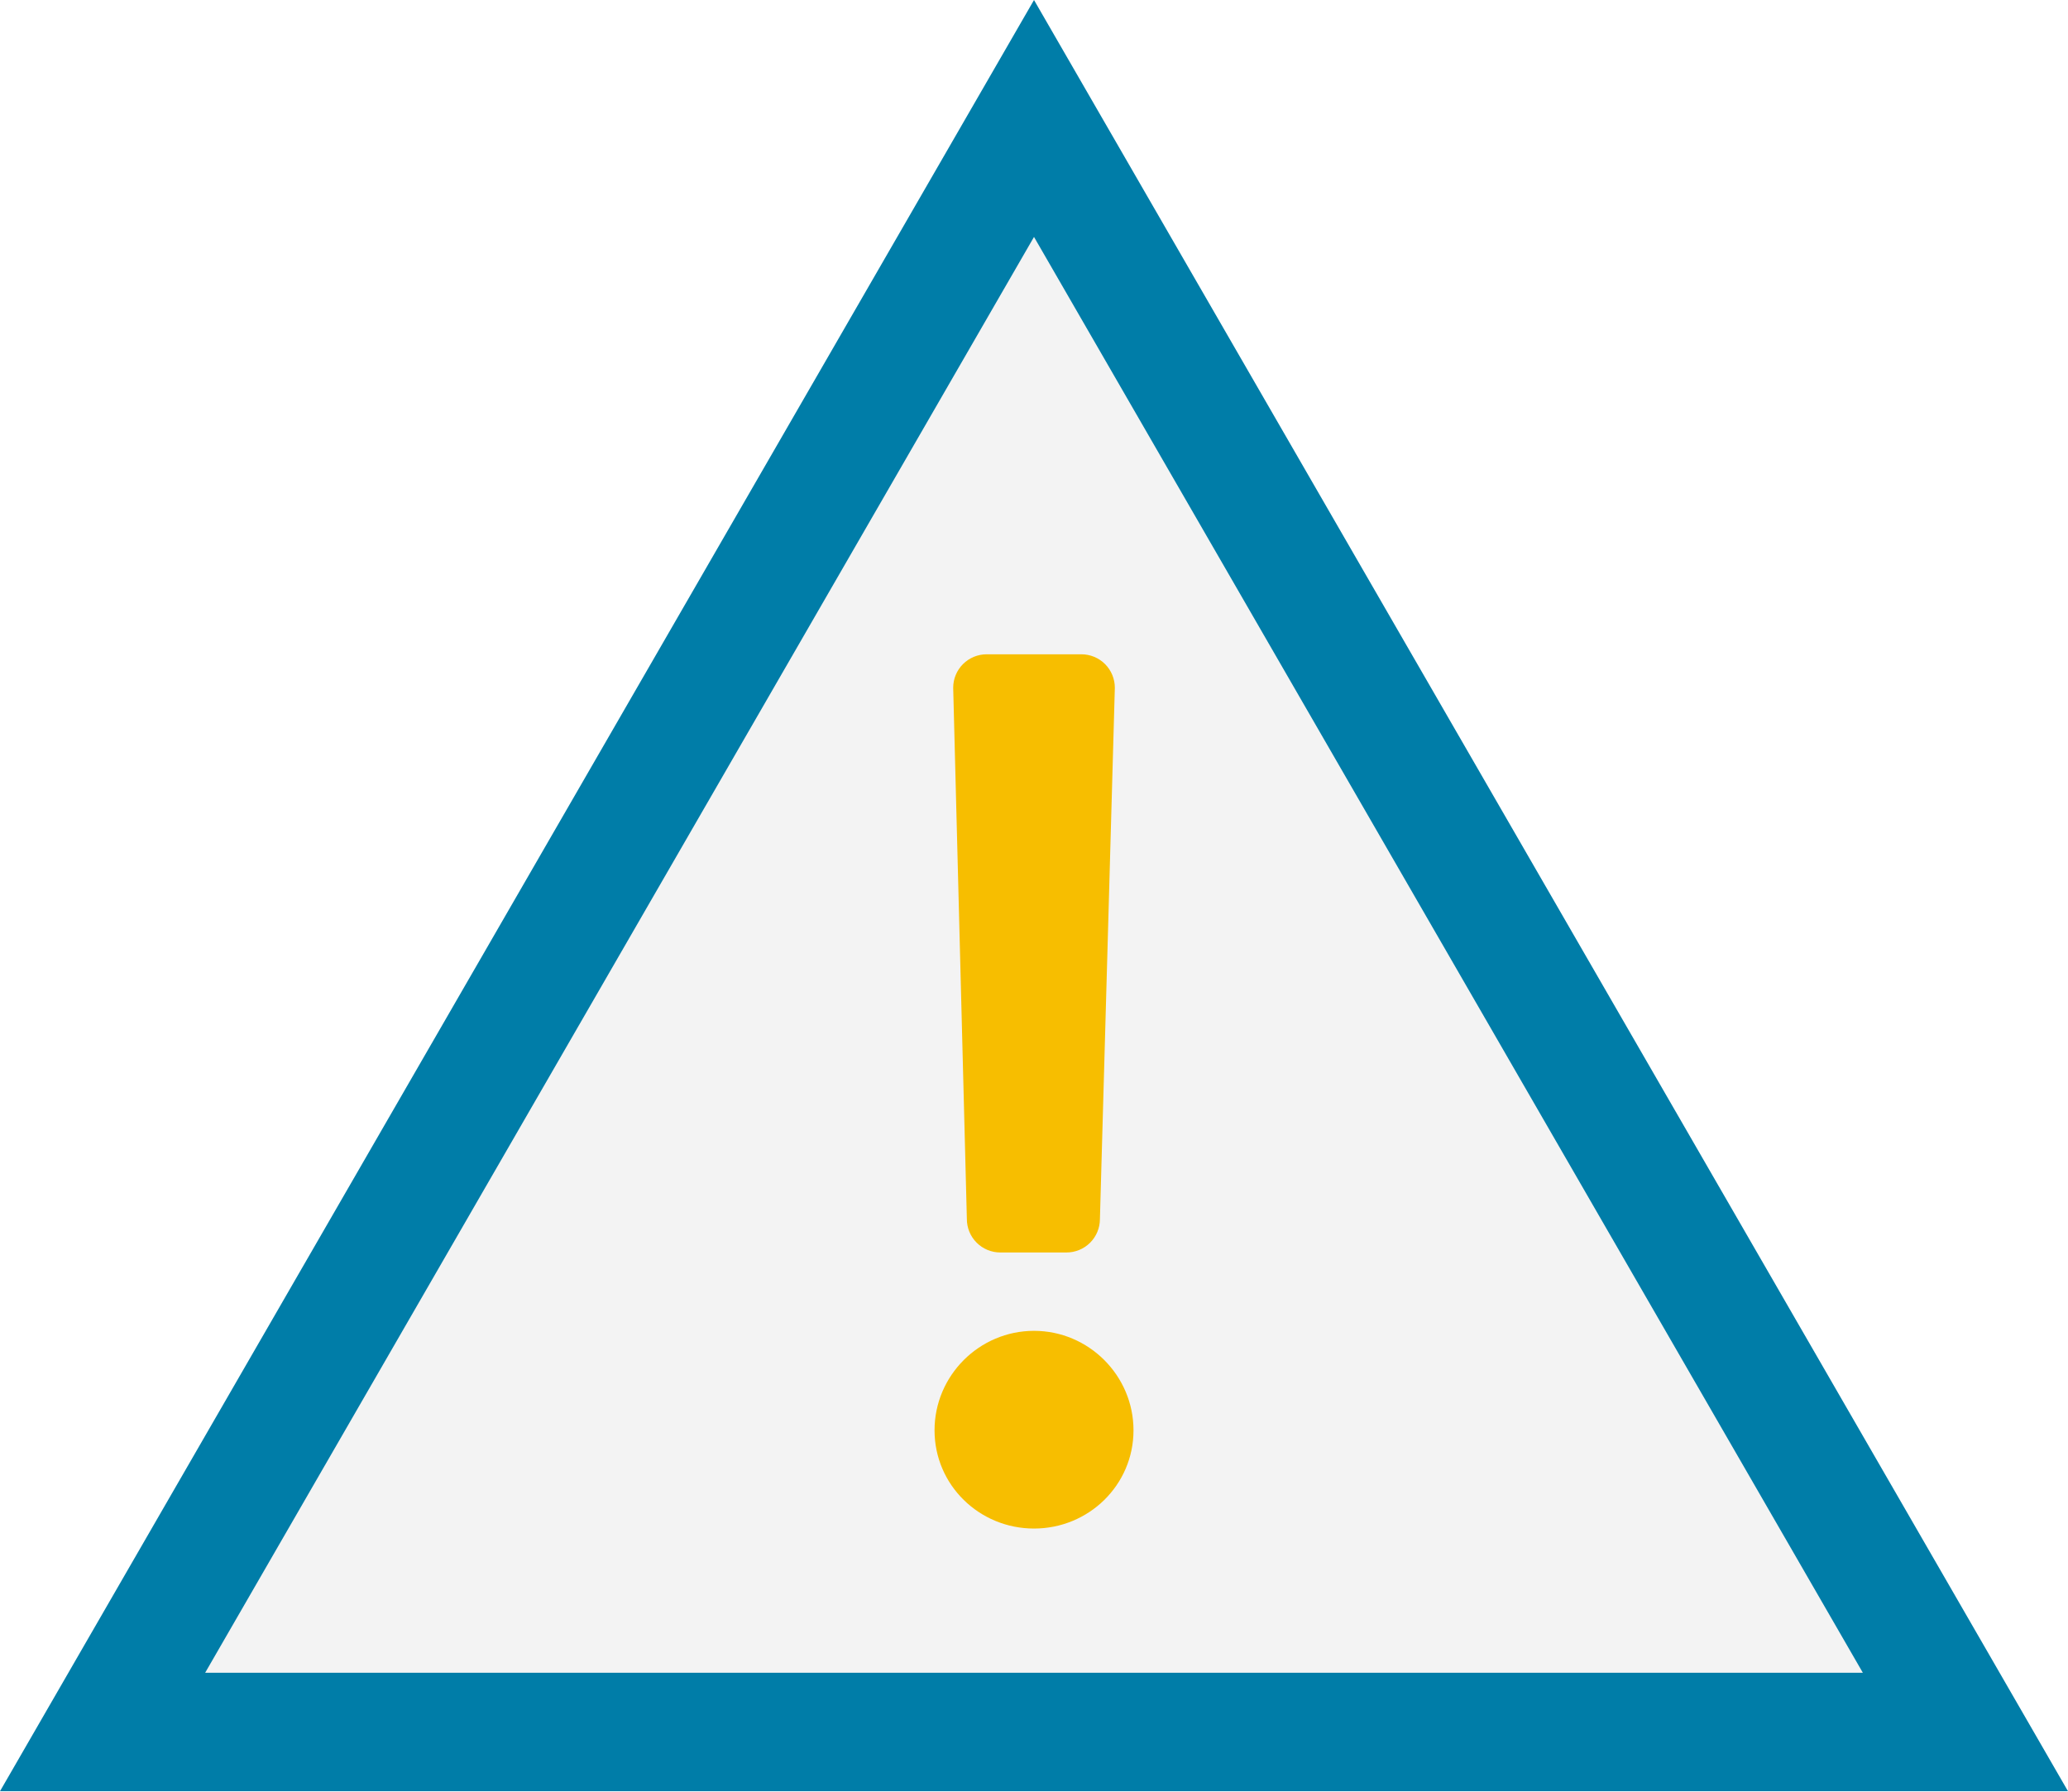
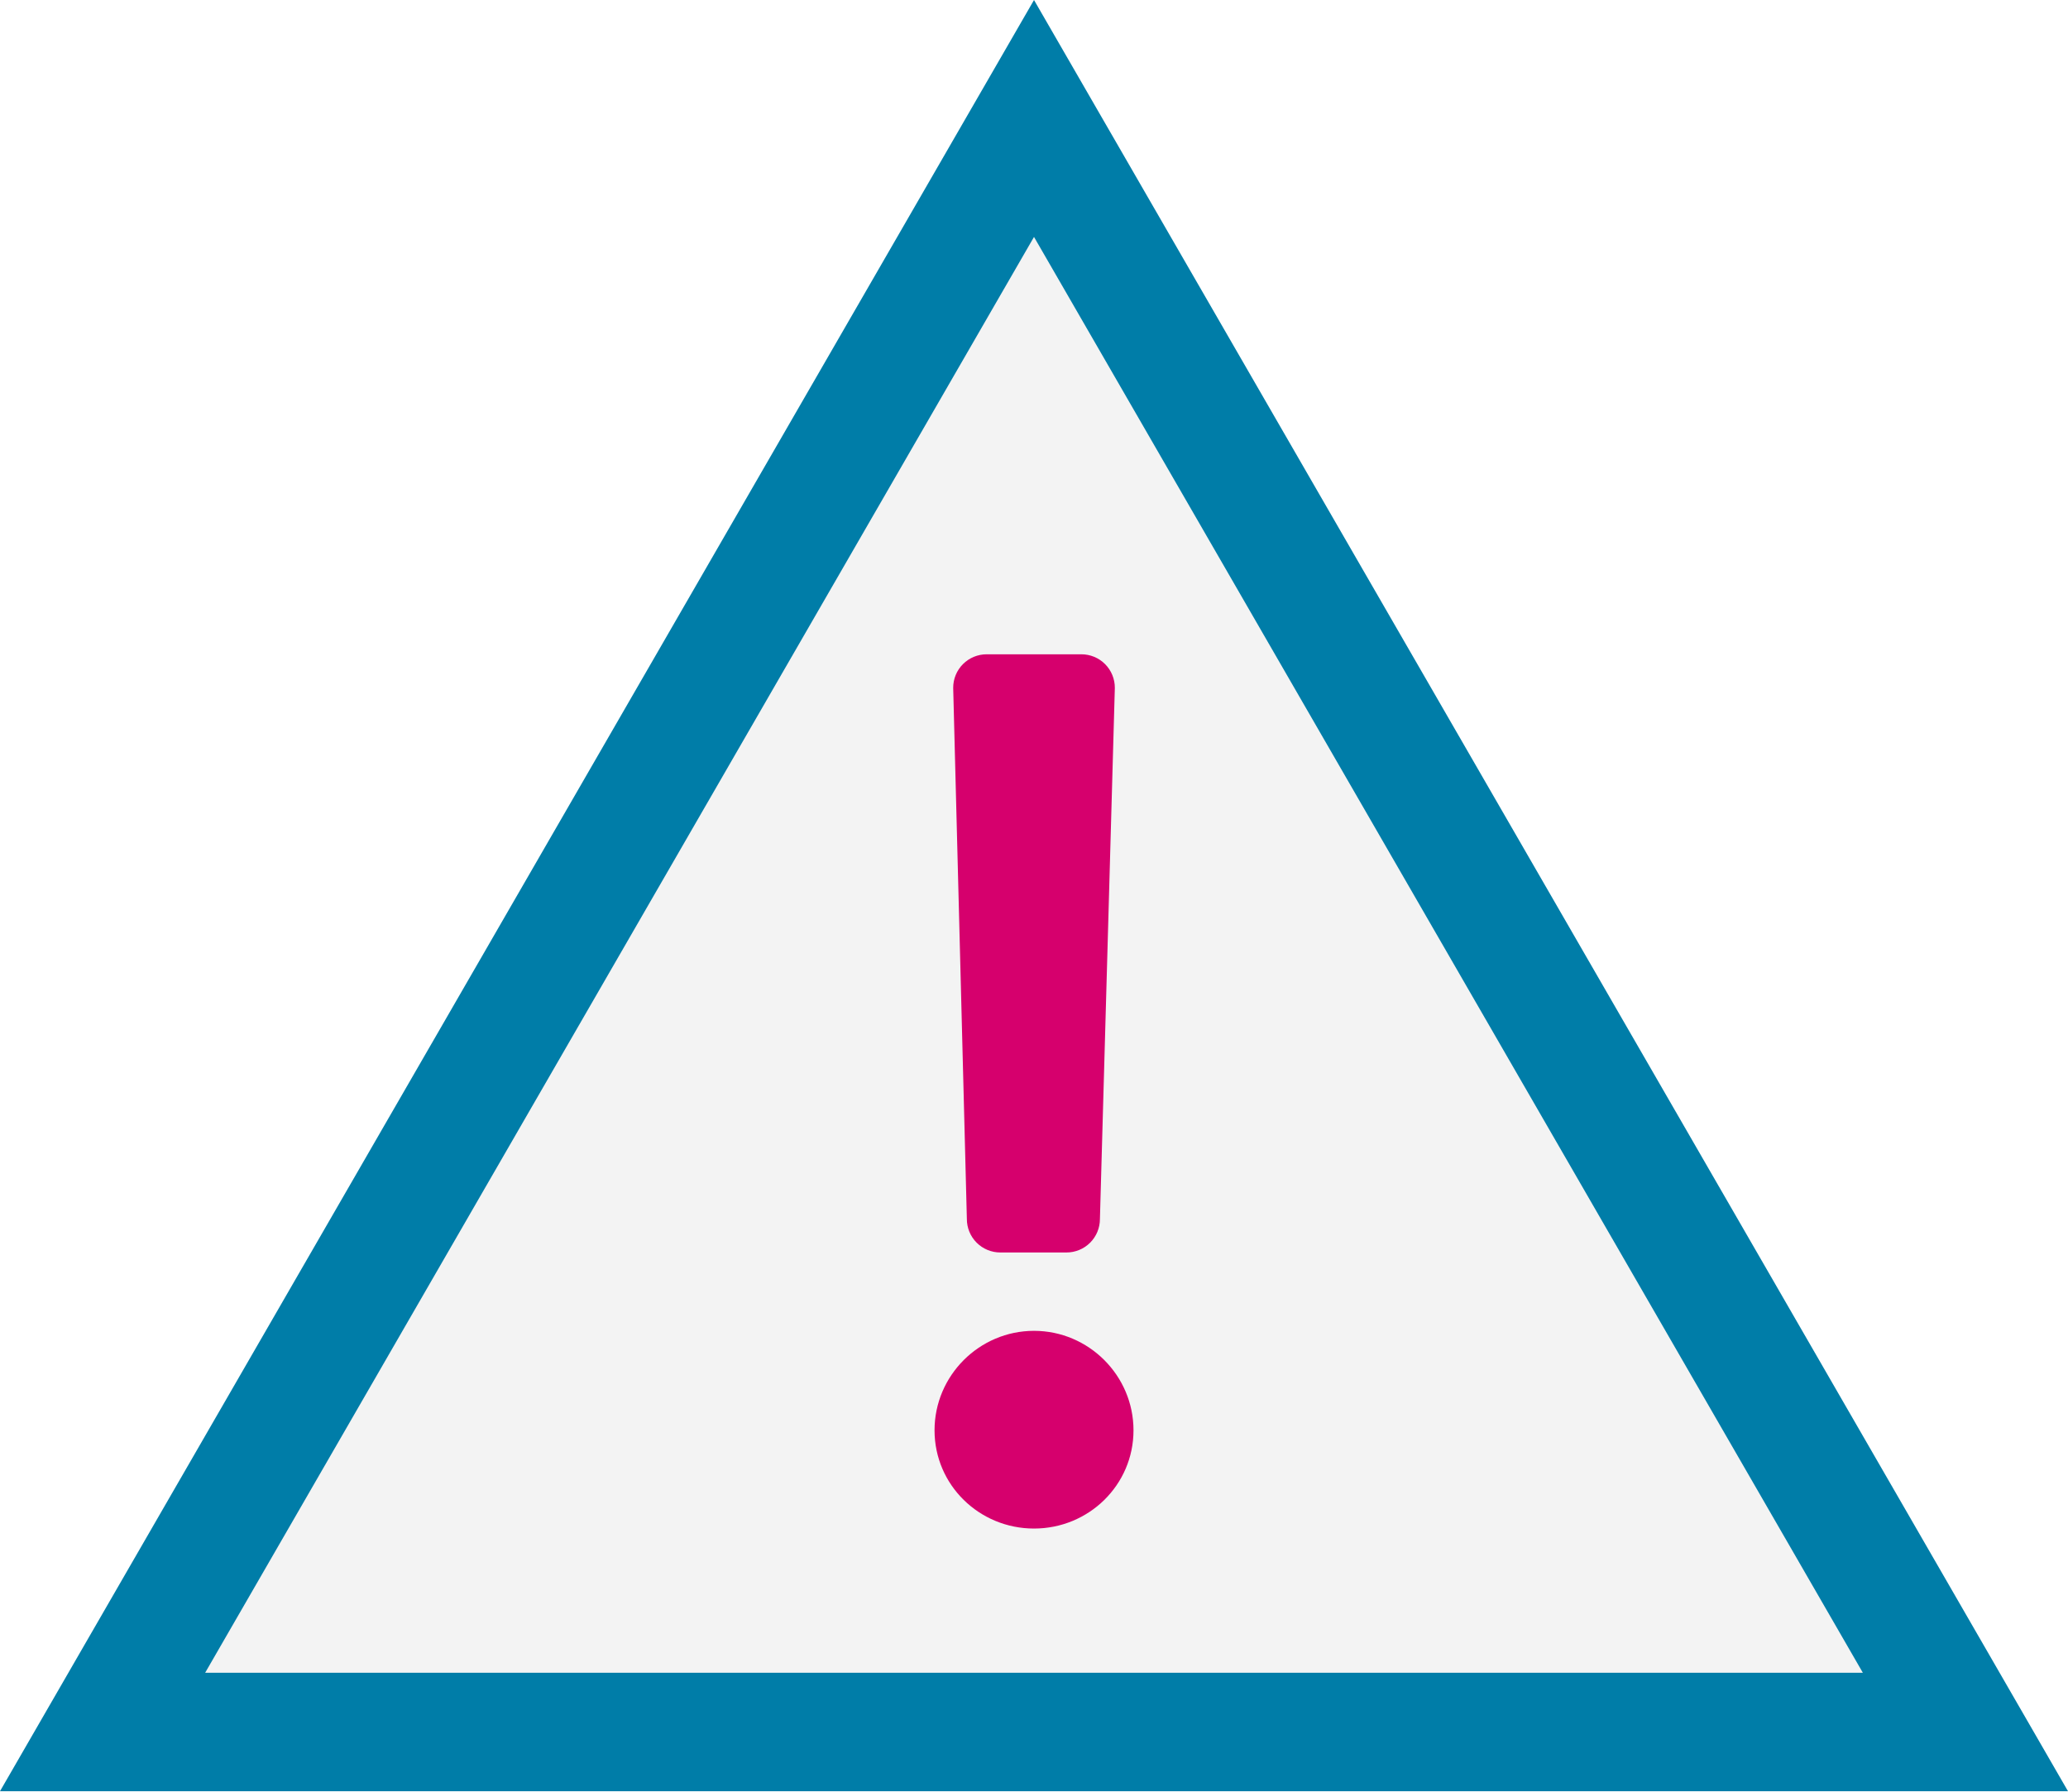
<svg xmlns="http://www.w3.org/2000/svg" viewBox="0 0 2607.96 2258.55">
  <defs>
-     <style>.a{fill:#f3f3f3;stroke:#007da8;stroke-width:149.37px;}.b{fill:#f7be00;}</style>
+     <style>.a{fill:#f3f3f3;stroke:#007da8;stroke-width:149.37px;}.b{fill:#d6006d;}</style>
  </defs>
  <polygon class="a" points="129.36 2183.87 1303.99 149.37 2478.6 2183.87 129.36 2183.87" />
  <path class="b" d="M1304,1927.35c-69,0-125.45-54.87-125.45-123.87S1235,1678.05,1304,1678.05s125.46,56.44,125.46,125.43S1373,1927.35,1304,1927.35m83.12-390.42a42.17,42.17,0,0,1-42.35,42.32h-83.12a42.16,42.16,0,0,1-42.34-42.32l-17.23-669.57A42.16,42.16,0,0,1,1244.4,825h119.18a42.16,42.16,0,0,1,42.34,42.34Z" />
</svg>
